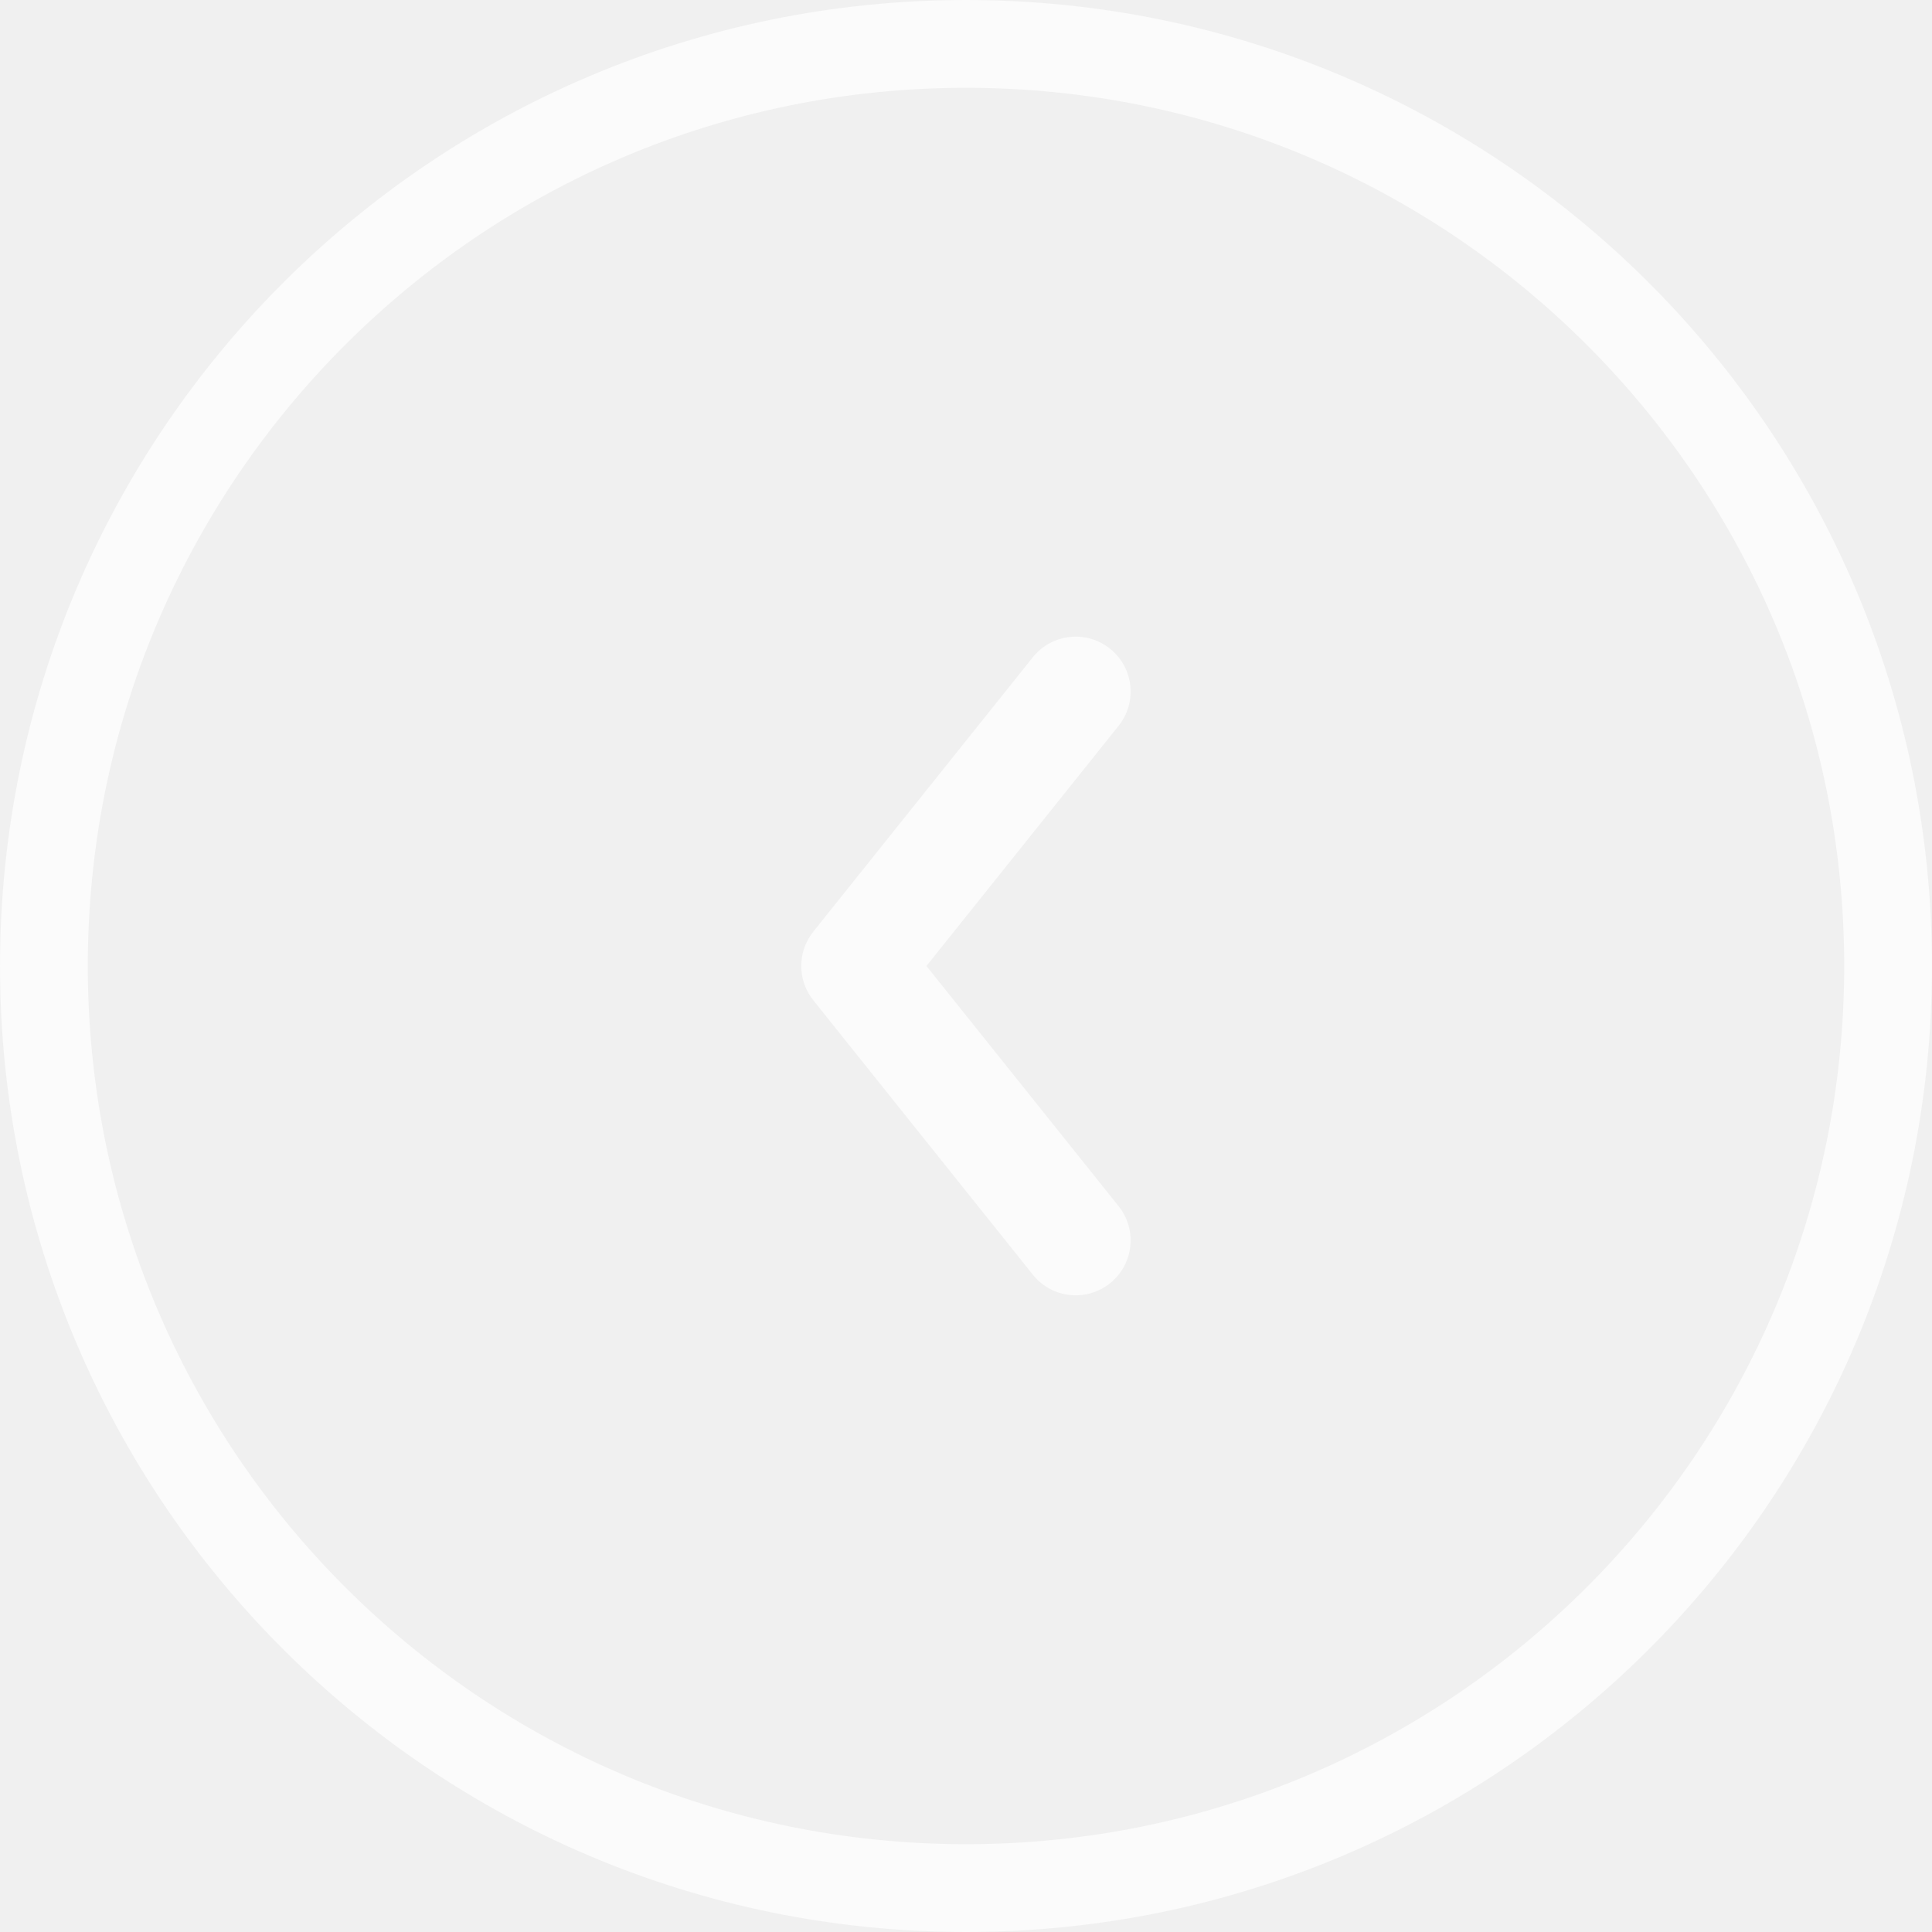
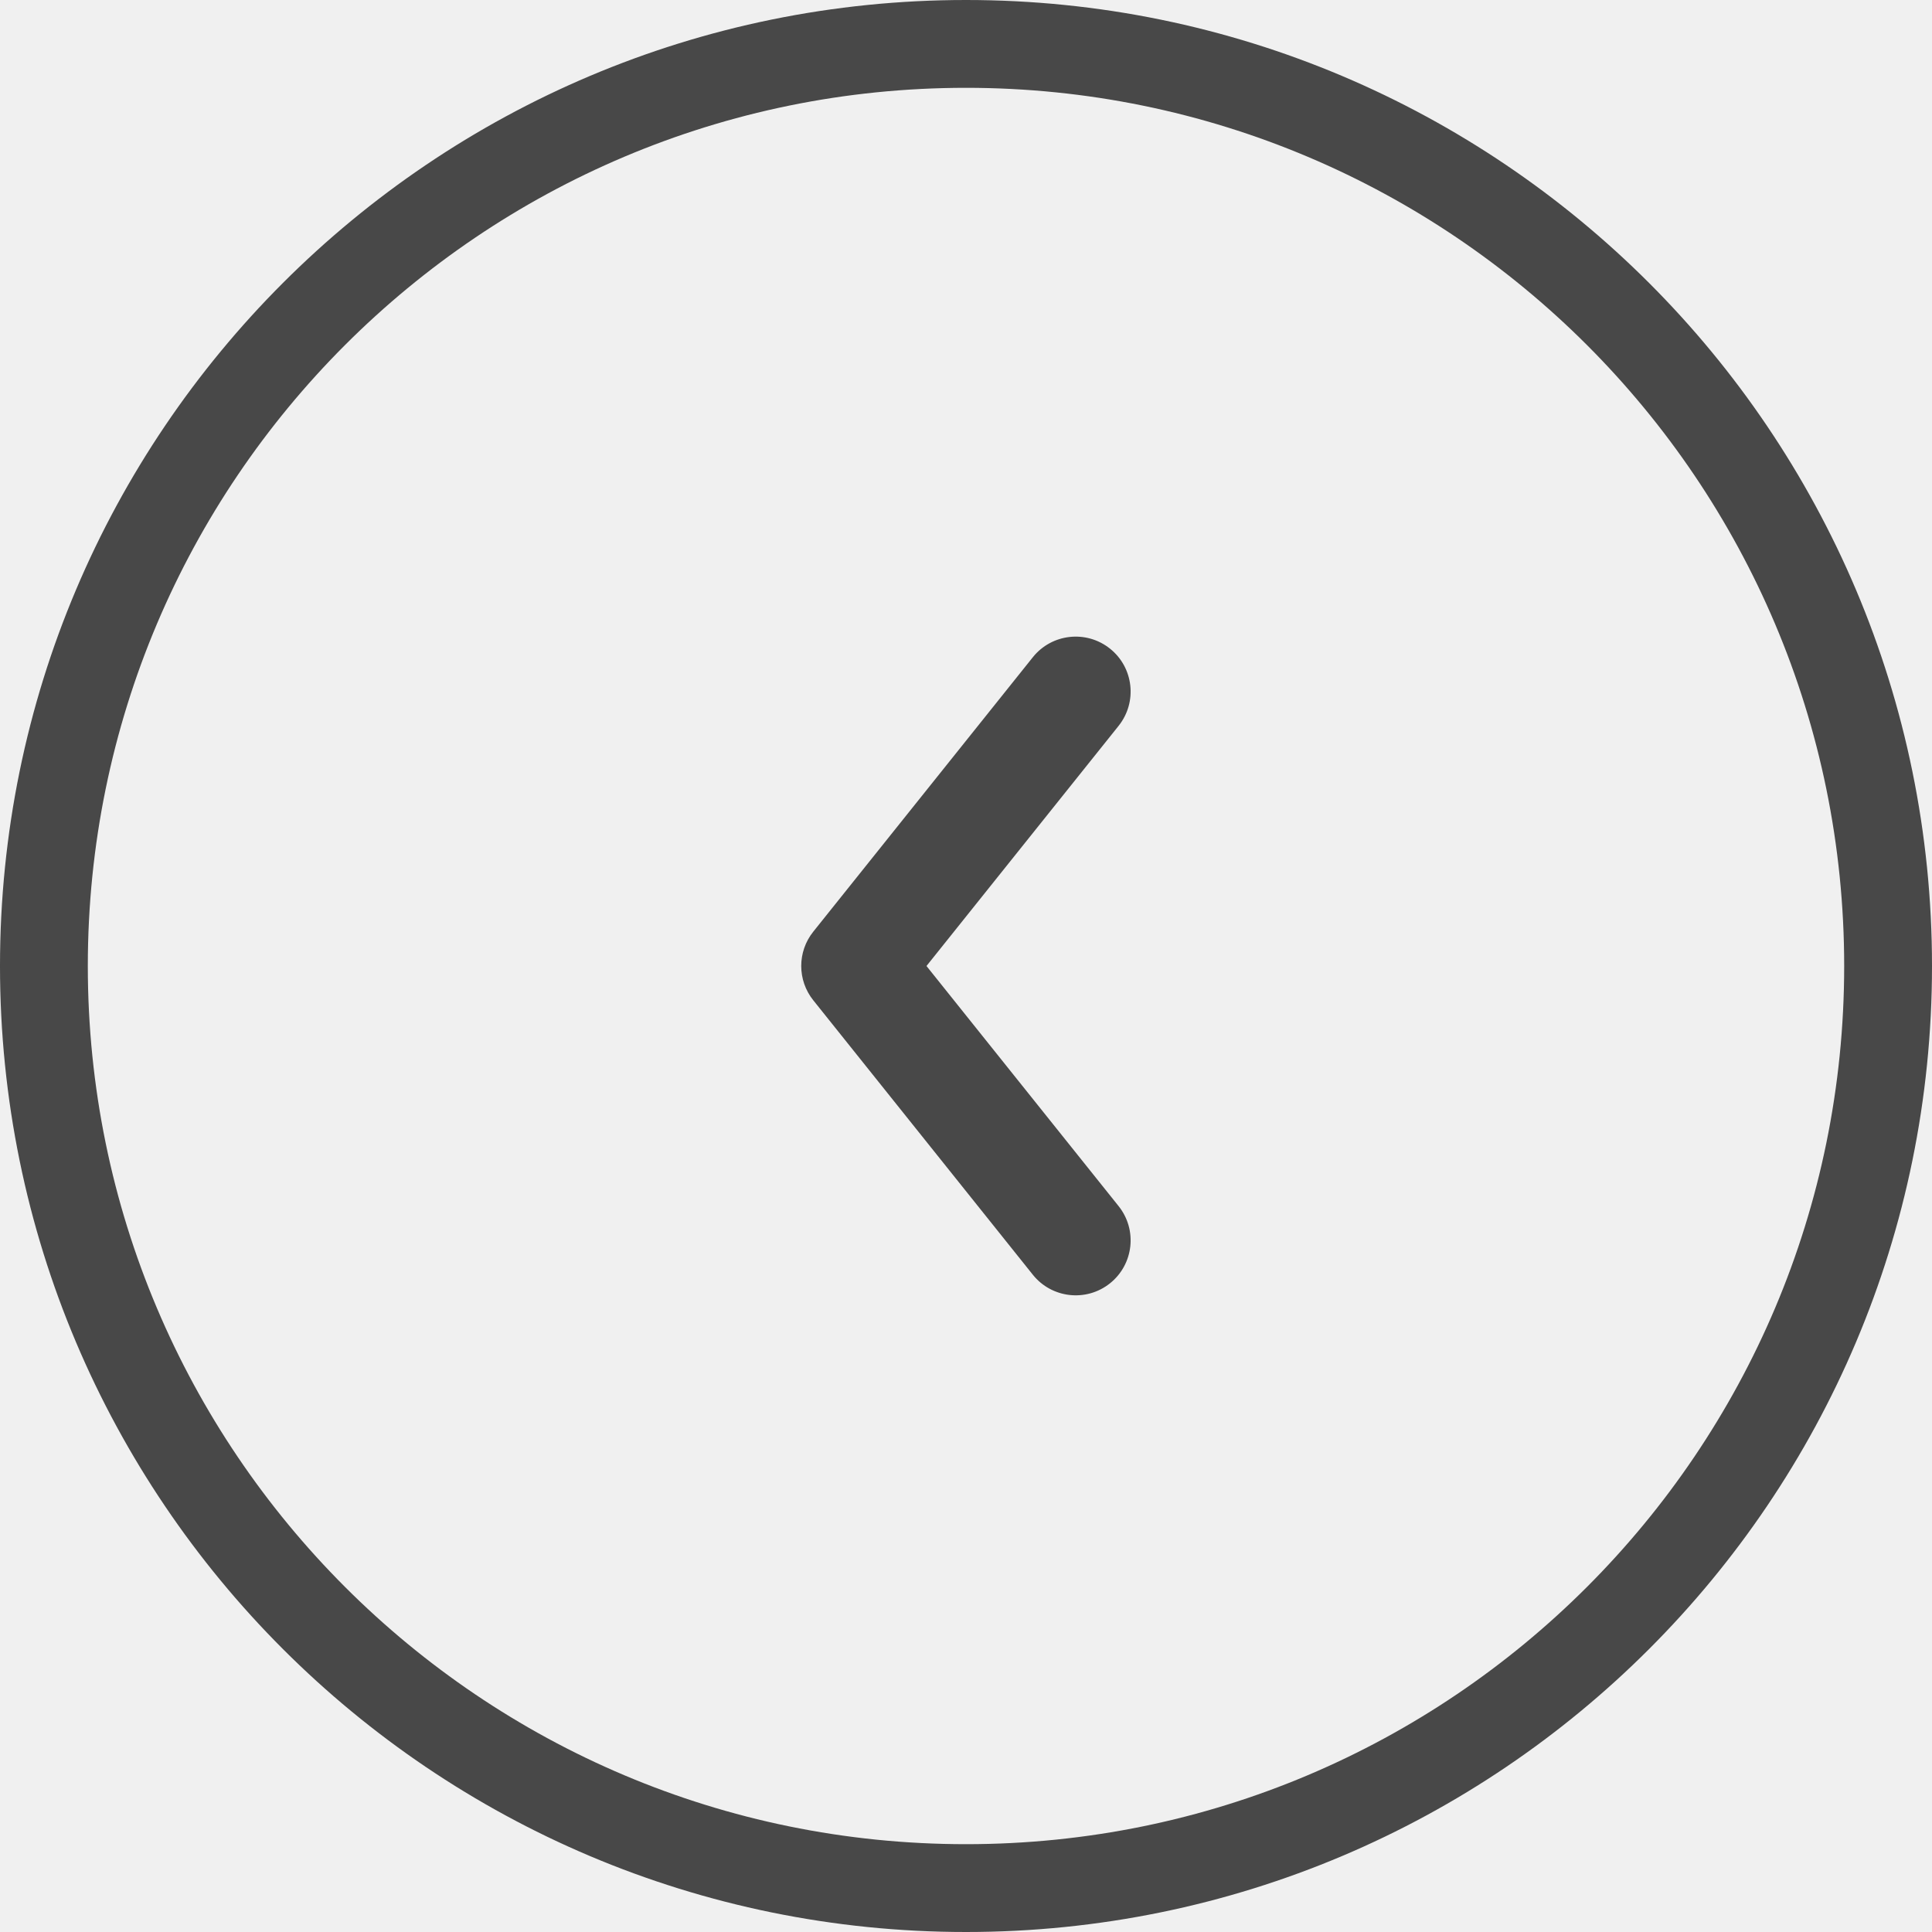
<svg xmlns="http://www.w3.org/2000/svg" width="44" height="44" fill="none">
  <g opacity=".7">
-     <circle r="21" transform="matrix(-1 0 0 1 22 22)" stroke="#fff" stroke-width="2" />
-     <path fill-rule="evenodd" clip-rule="evenodd" d="M25.476 16.53L21.1 22l4.375 5.468a1.25 1.25 0 11-1.953 1.563l-5-6.25a1.25 1.25 0 010-1.563l5-6.25a1.25 1.25 0 111.953 1.563z" fill="#fff" />
+     <circle r="21" transform="matrix(-1 0 0 1 22 22)" stroke="currentColor" stroke-width="2" />
+     <path fill-rule="evenodd" clip-rule="evenodd" d="M25.476 16.53L21.1 22l4.375 5.468a1.25 1.25 0 11-1.953 1.563l-5-6.25a1.25 1.25 0 010-1.563l5-6.25a1.25 1.25 0 111.953 1.563z" fill="currentColor" />
  </g>
</svg>
